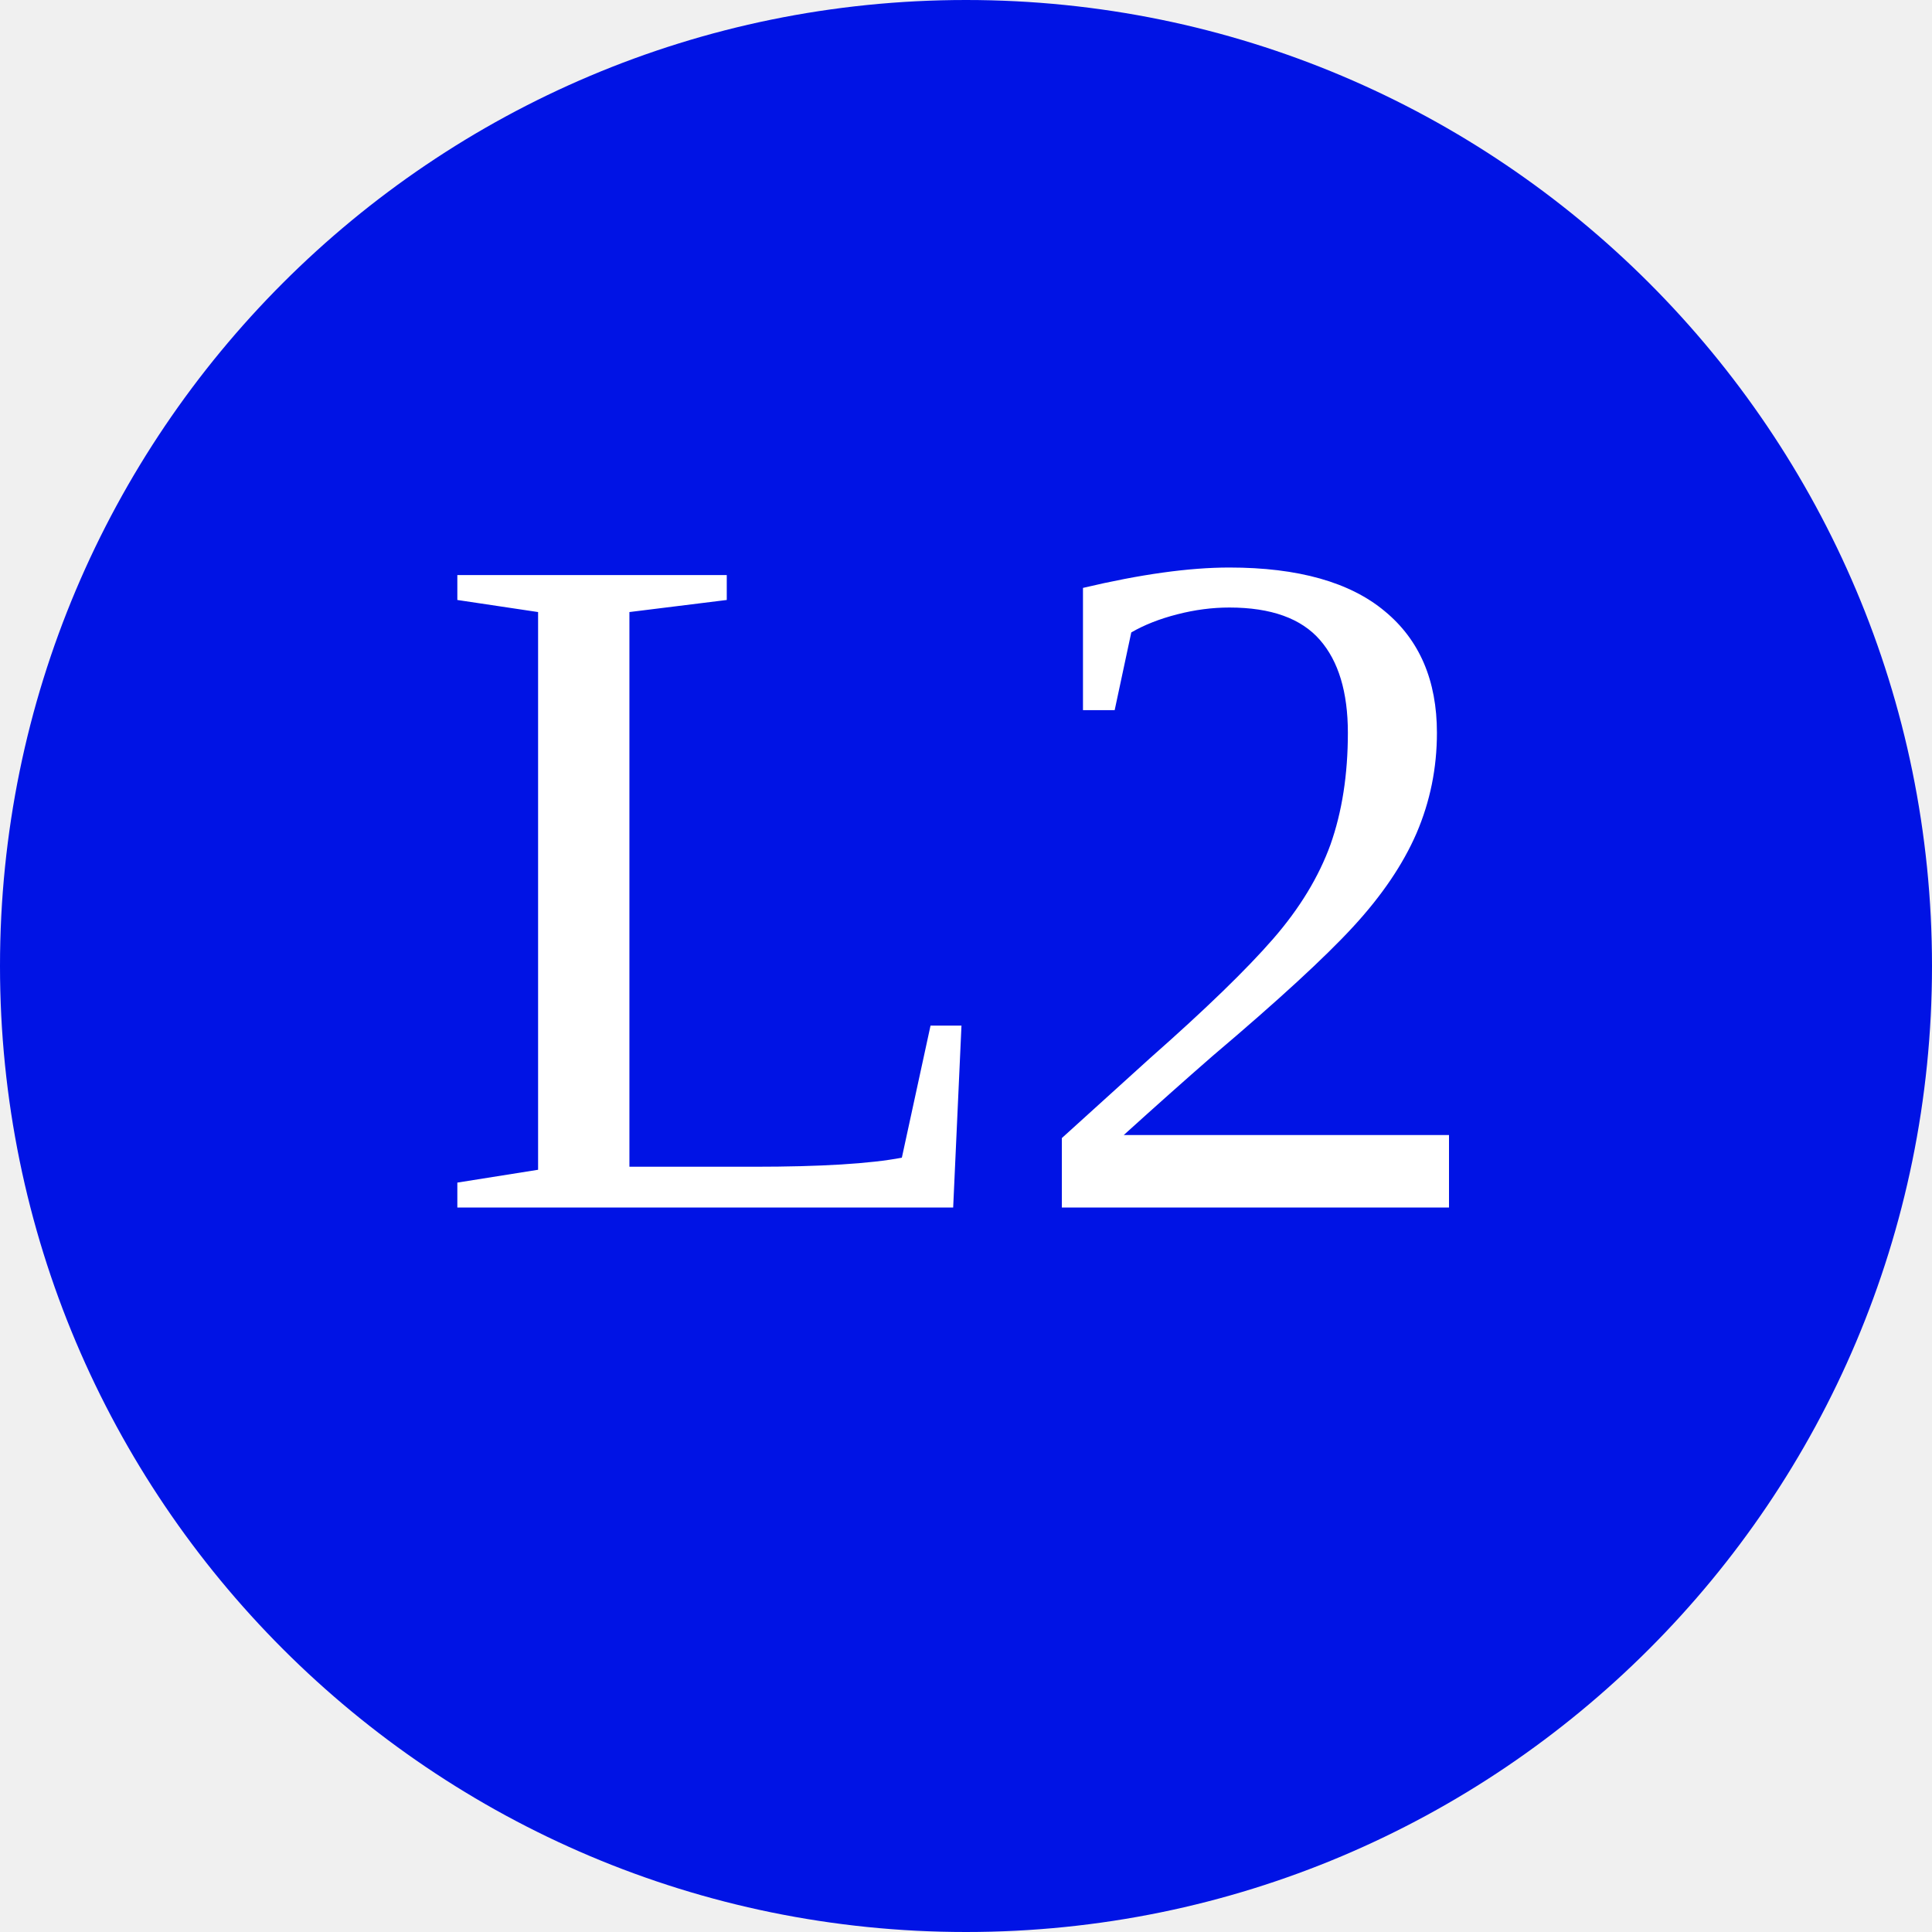
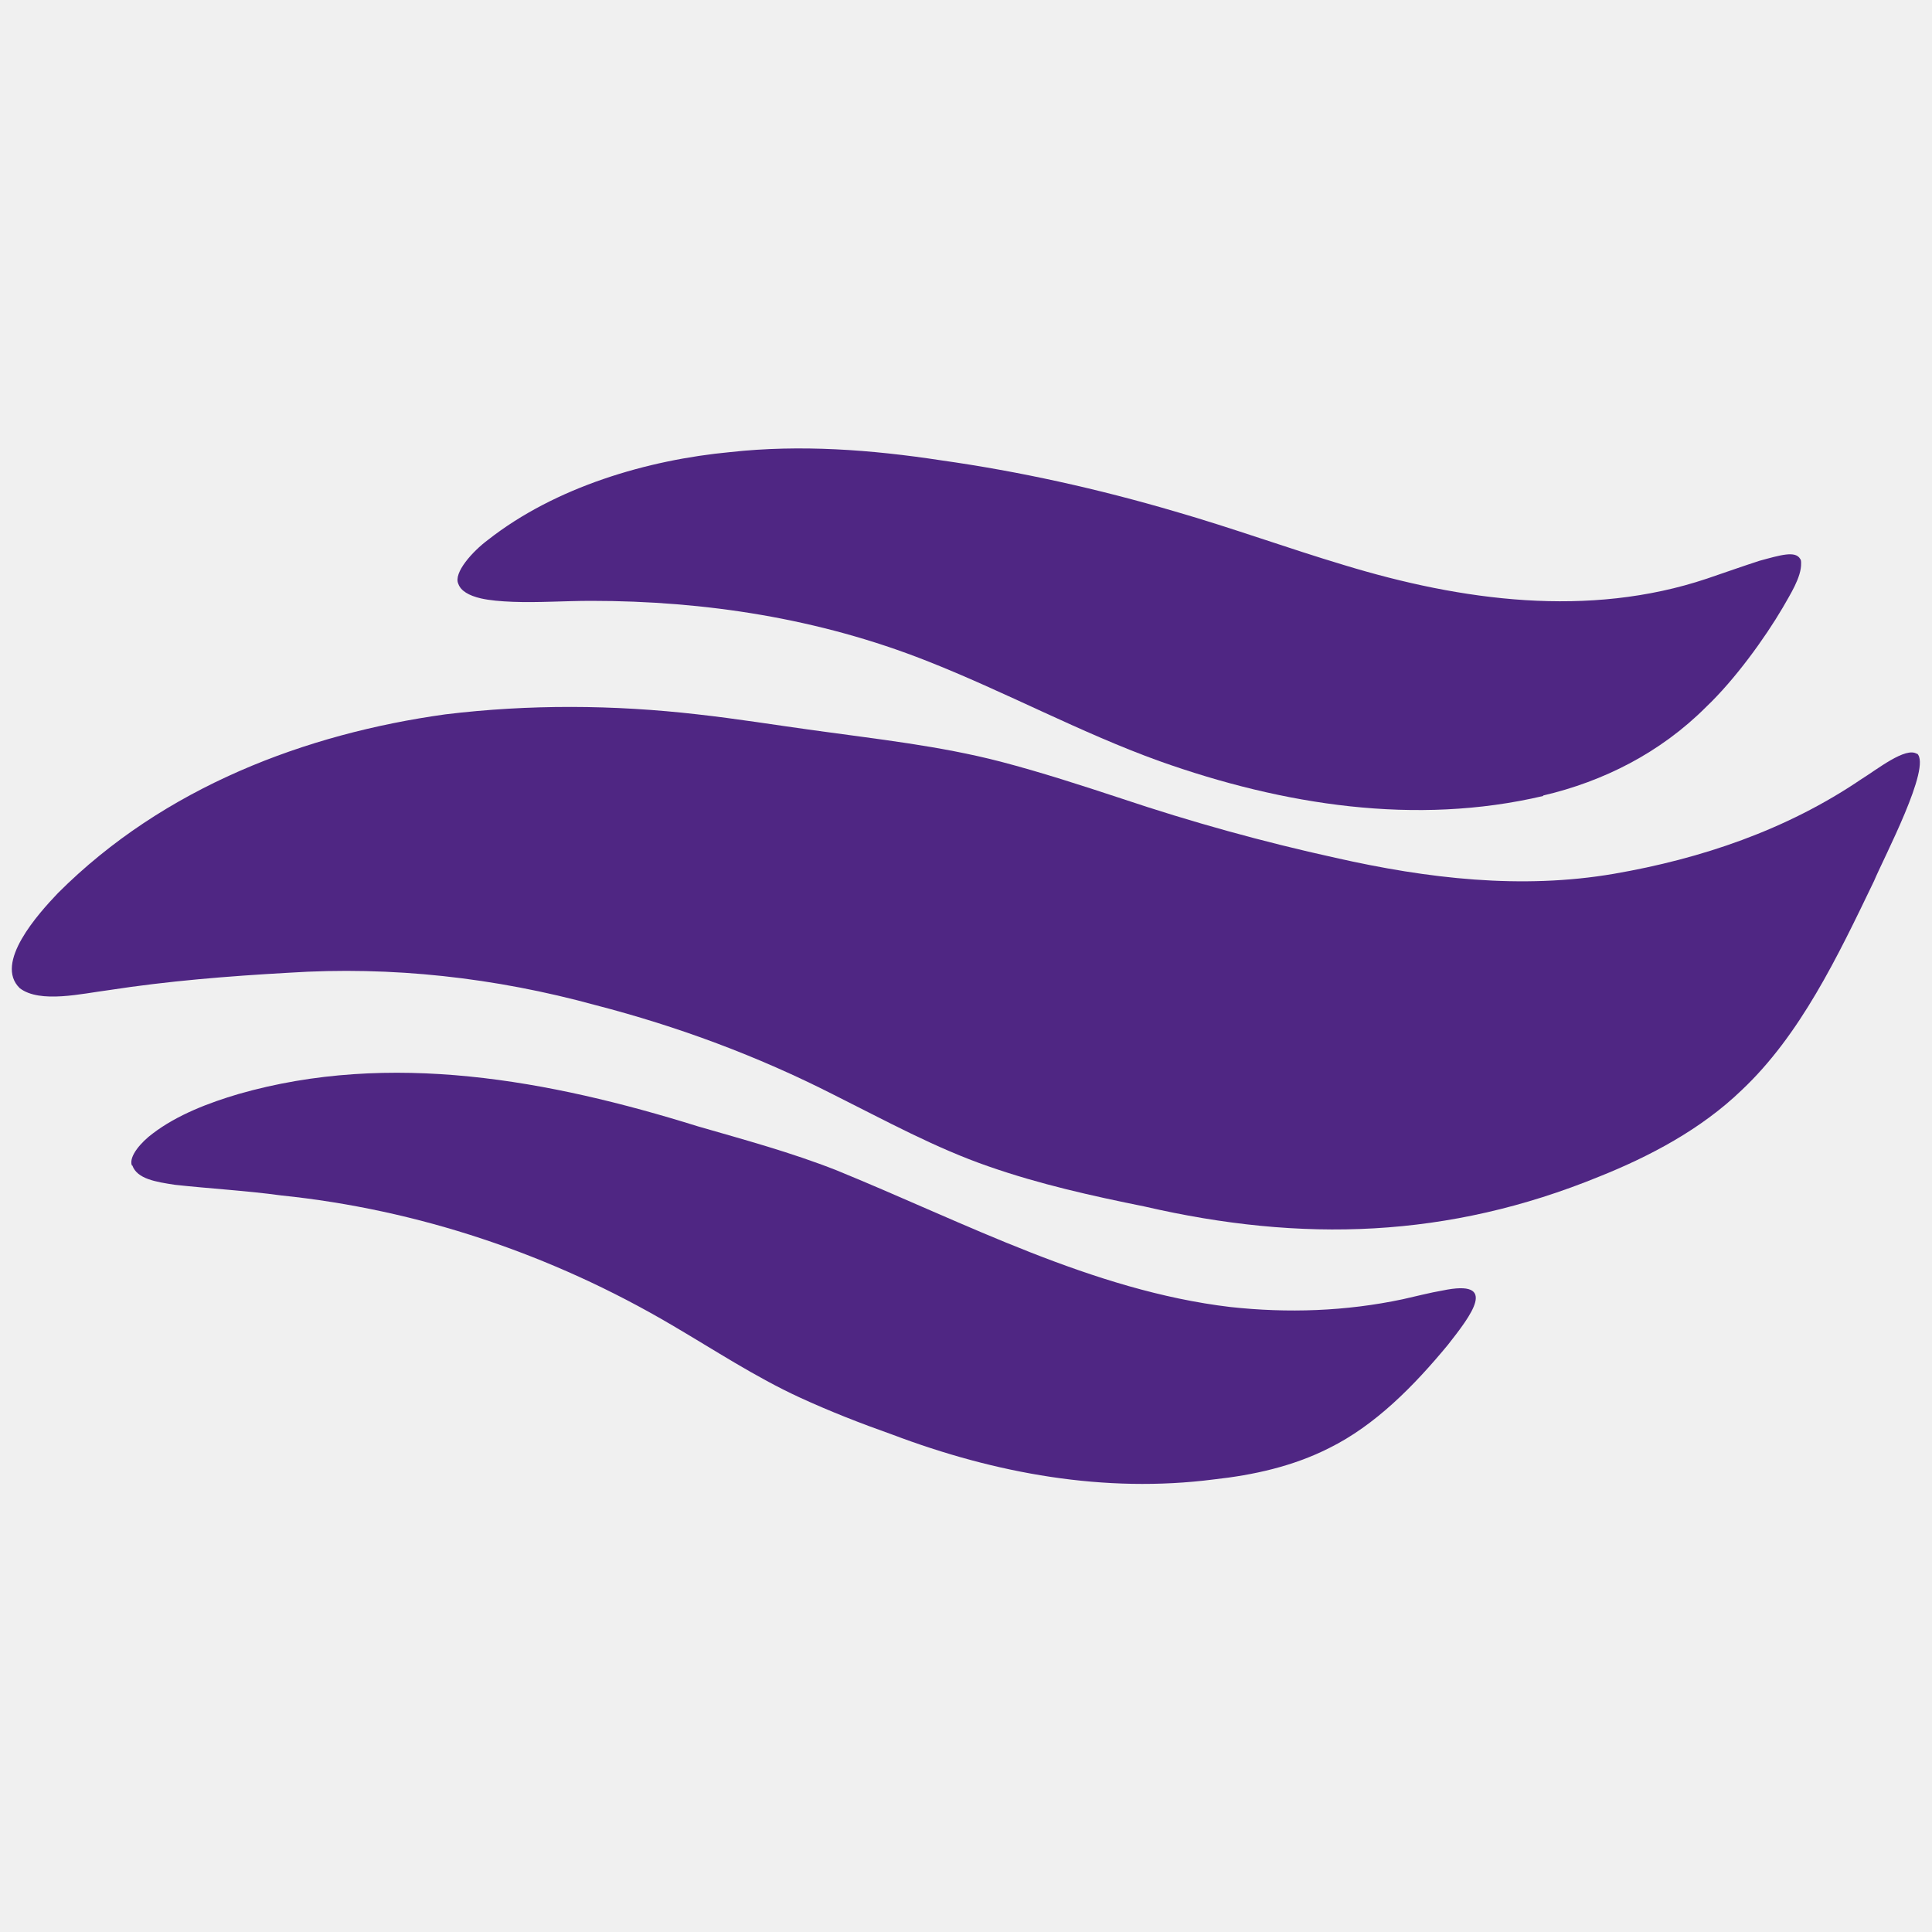
- <svg xmlns="http://www.w3.org/2000/svg" viewBox="0 0 40 40">
-   <circle cx="20" cy="20" r="20" fill="#0013e5" />
-   <text x="20" y="25" font-size="20" text-anchor="middle" fill="white">L2</text>
+ <svg xmlns="http://www.w3.org/2000/svg" id="Layer_2" data-name="Layer 2" viewBox="0 0 40 40">
+   <defs>
+     <style>
+       .cls-1 {
+         fill: none;
+       }
+ 
+       .cls-2 {
+         fill: #4f2683;
+       }
+     </style>
+   </defs>
+   <g id="Layer_1-2" data-name="Layer 1">
+     <rect class="cls-1" width="40" height="40" />
+     <g>
+       <path class="cls-2" d="M2.74,24.13c.1.28.49.34.88.4.73.08,1.47.12,2.2.22,2.82.29,5.59,1.21,8.1,2.69.87.51,1.72,1.07,2.63,1.49.63.29,1.27.54,1.92.77,2.14.81,4.4,1.22,6.66.93.82-.09,1.64-.27,2.39-.65.95-.47,1.75-1.28,2.46-2.14.47-.6,1.07-1.37-.12-1.12-.24.04-.55.12-.82.18-1.18.25-2.38.29-3.57.16-2.85-.34-5.48-1.74-8.15-2.83-.94-.37-1.9-.63-2.87-.91-3.08-.96-6.37-1.57-9.51-.67-.61.18-1.27.43-1.78.82-.23.17-.5.47-.43.66h0Z" />
+       <path class="cls-2" d="M39.69,15.61c-.23-.16-.84.33-1.15.52-1.56,1.06-3.33,1.65-5.12,1.96-1.92.33-3.87.1-5.77-.33-1.5-.33-2.98-.74-4.44-1.23-.82-.27-1.65-.54-2.49-.76-1.27-.33-2.58-.47-3.87-.65-.8-.11-1.6-.24-2.41-.33-1.74-.2-3.49-.21-5.22,0-2.88.4-5.82,1.5-8.02,3.7-.41.43-1.33,1.45-.79,1.97.42.32,1.29.11,1.84.04,1.23-.19,2.47-.29,3.72-.36,2.14-.14,4.28.1,6.36.67,1.7.44,3.35,1.05,4.94,1.86,1.06.53,2.1,1.1,3.2,1.48,1.06.37,2.14.61,3.23.83,3.25.75,6.28.66,9.41-.62,1.05-.42,2.11-.98,2.95-1.79,1.21-1.14,1.98-2.75,2.74-4.33.2-.48,1.2-2.37.89-2.64h0Z" />
+       <path class="cls-2" d="M31.95,16.47c1.24-.29,2.42-.88,3.37-1.83.6-.57,1.22-1.43,1.59-2.06.14-.25.39-.63.38-.92,0-.03,0-.07-.02-.09-.1-.17-.4-.08-.84.04-.31.1-.68.23-1.09.37-2.45.82-5.08.46-7.51-.28-1.17-.35-2.32-.77-3.5-1.11-1.6-.47-3.22-.83-4.85-1.06-1.44-.22-2.91-.33-4.36-.17-1.71.16-3.62.72-5.02,1.82-.31.23-.72.68-.61.91.05.14.21.24.47.3.18.04.4.06.66.07.52.02,1.08-.02,1.62-.02,2.35,0,4.71.36,6.94,1.24,1.63.64,3.19,1.49,4.83,2.08,2.56.91,5.3,1.34,7.94.72" />
+     </g>
+   </g>
</svg>
